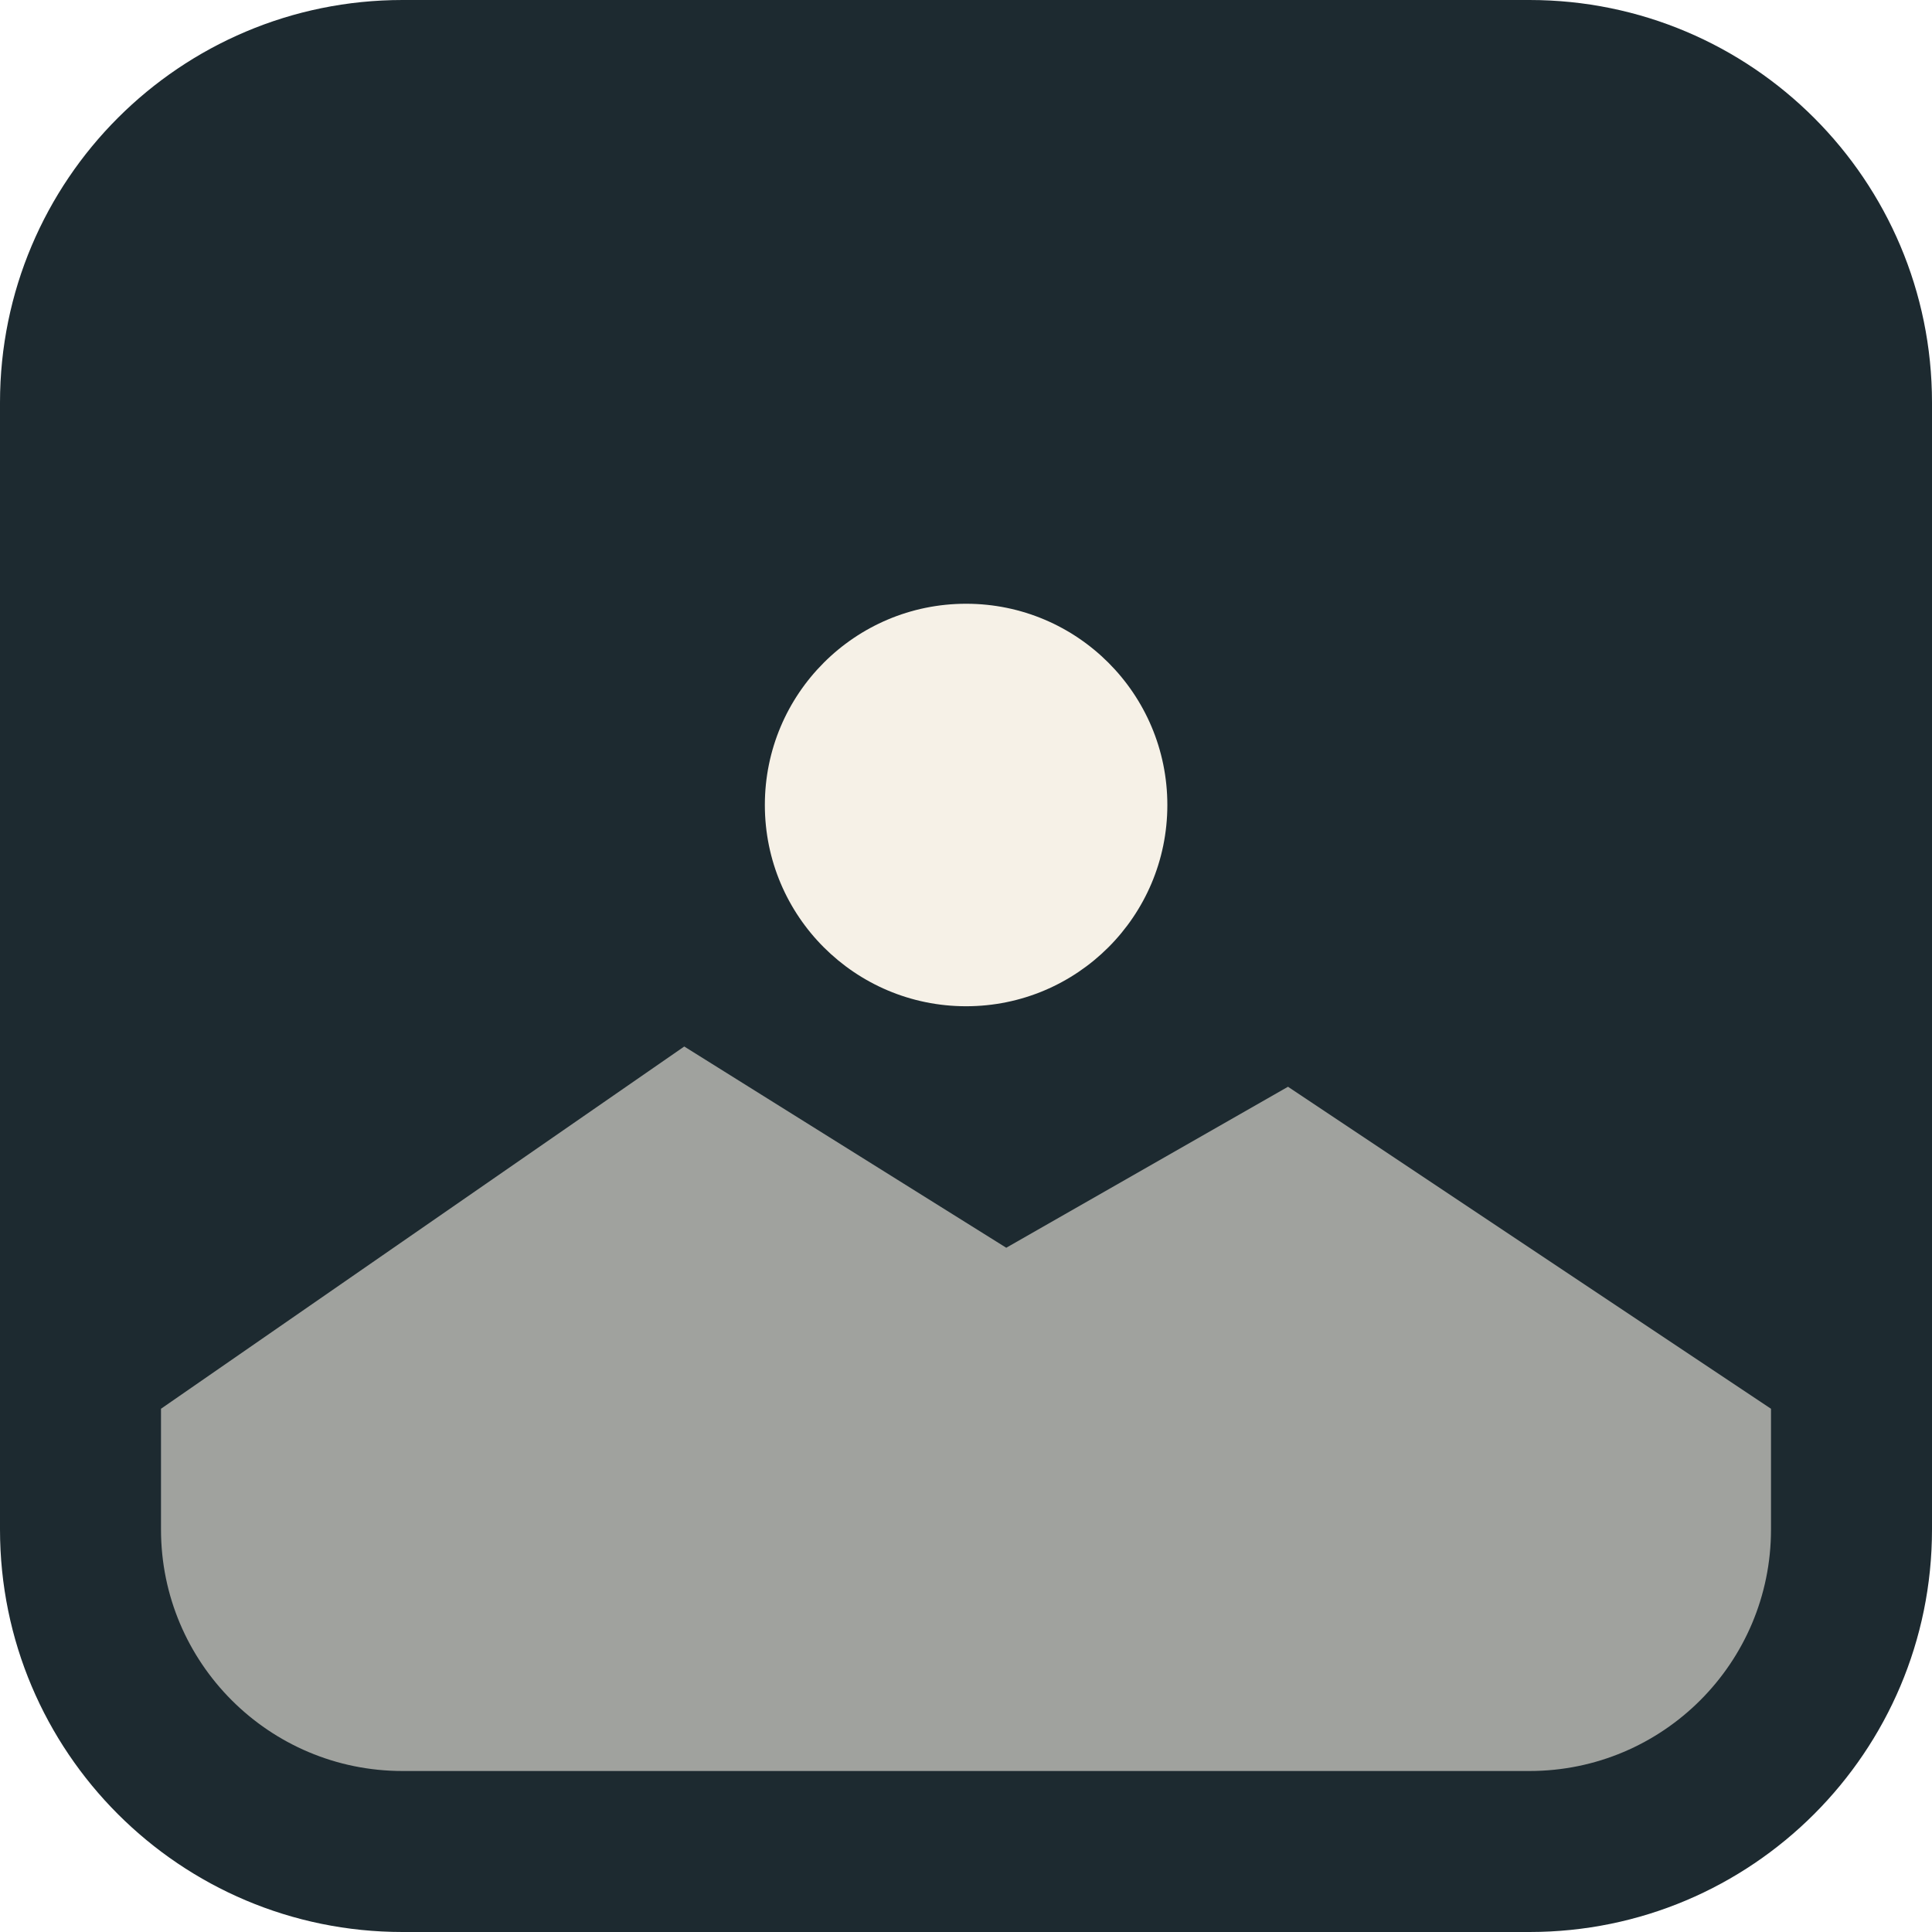
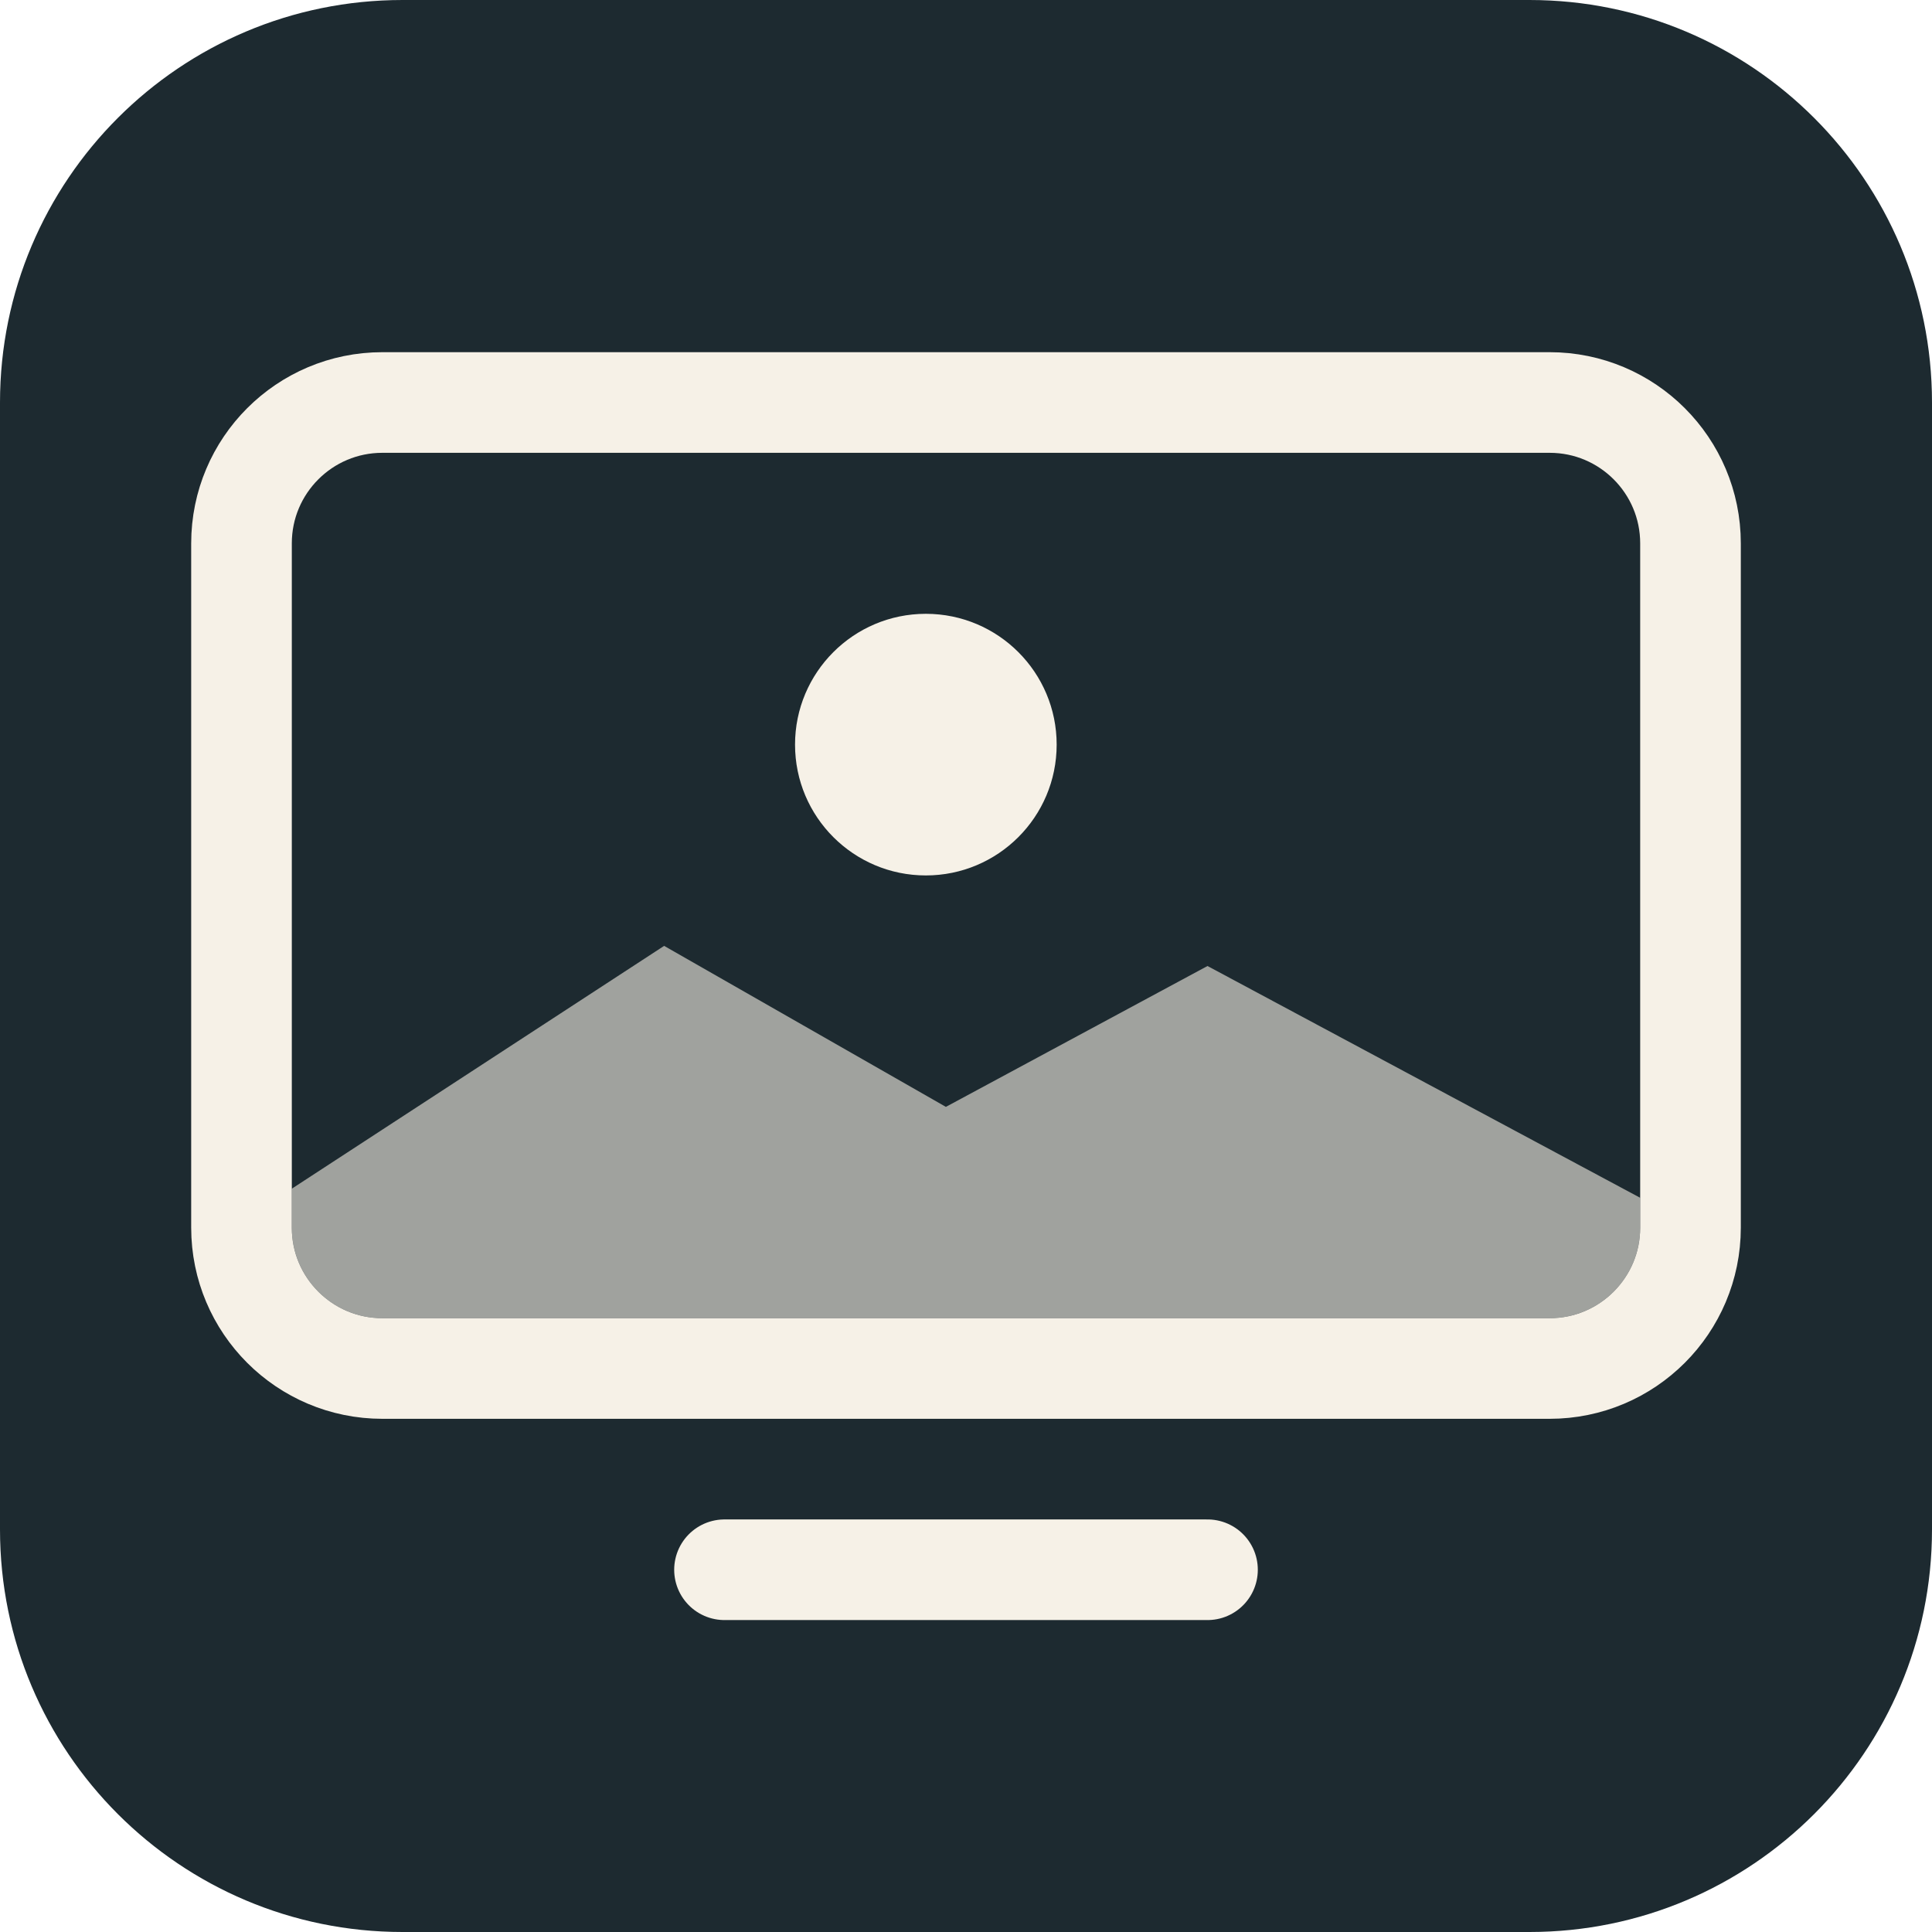
<svg xmlns="http://www.w3.org/2000/svg" width="96" height="96" viewBox="0 0 96 96">
+   <defs>
+     <clipPath id="screen">
+       <path d="M19,22.5h58a4.5,4.5 0 0 1 4.5,4.5v34a4.5,4.5 0 0 1 -4.5,4.5h-58a4.5,4.5 0 0 1 -4.5,-4.5v-34a4.5,4.5 0 0 1 4.5,-4.5Z" />
+     </clipPath>
+   </defs>
  <path fill="#1D2A30" d="M20,0h56a20,20 0 0 1 20,20v56a20,20 0 0 1 -20,20h-56a20,20 0 0 1 -20,-20v-56a20,20 0 0 1 20,-20Z" />
-   <path fill="#F6F1E7" d="M48,30a10,10 0 1 0 0.01,0Z" />
-   <path fill="#F6F1E7" fill-opacity="0.6" d="M8,70 L34,52 L50,62 L64,54 L88,70 L88,76 a12,12 0 0 1 -12,12 h-56 a12,12 0 0 1 -12,-12Z" />
+   <g clip-path="url(#screen)">
+     <path fill="#F6F1E7" d="M46,30.5a6.5,6.5 0 1 0 0.01,0Z" />
+     <path fill="#F6F1E7" fill-opacity="0.6" d="M10,62 L33,47 L47,55 L60,48 L88,63 V70 H10Z" />
+   </g>
+   <path fill="none" stroke="#F6F1E7" stroke-width="5" d="M19,20h58a7,7 0 0 1 7,7v34a7,7 0 0 1 -7,7h-58a7,7 0 0 1 -7,-7v-34a7,7 0 0 1 7,-7Z" />
+   <path fill="none" stroke="#F6F1E7" stroke-width="5" stroke-linecap="round" d="M36,78 H60" />
</svg>
